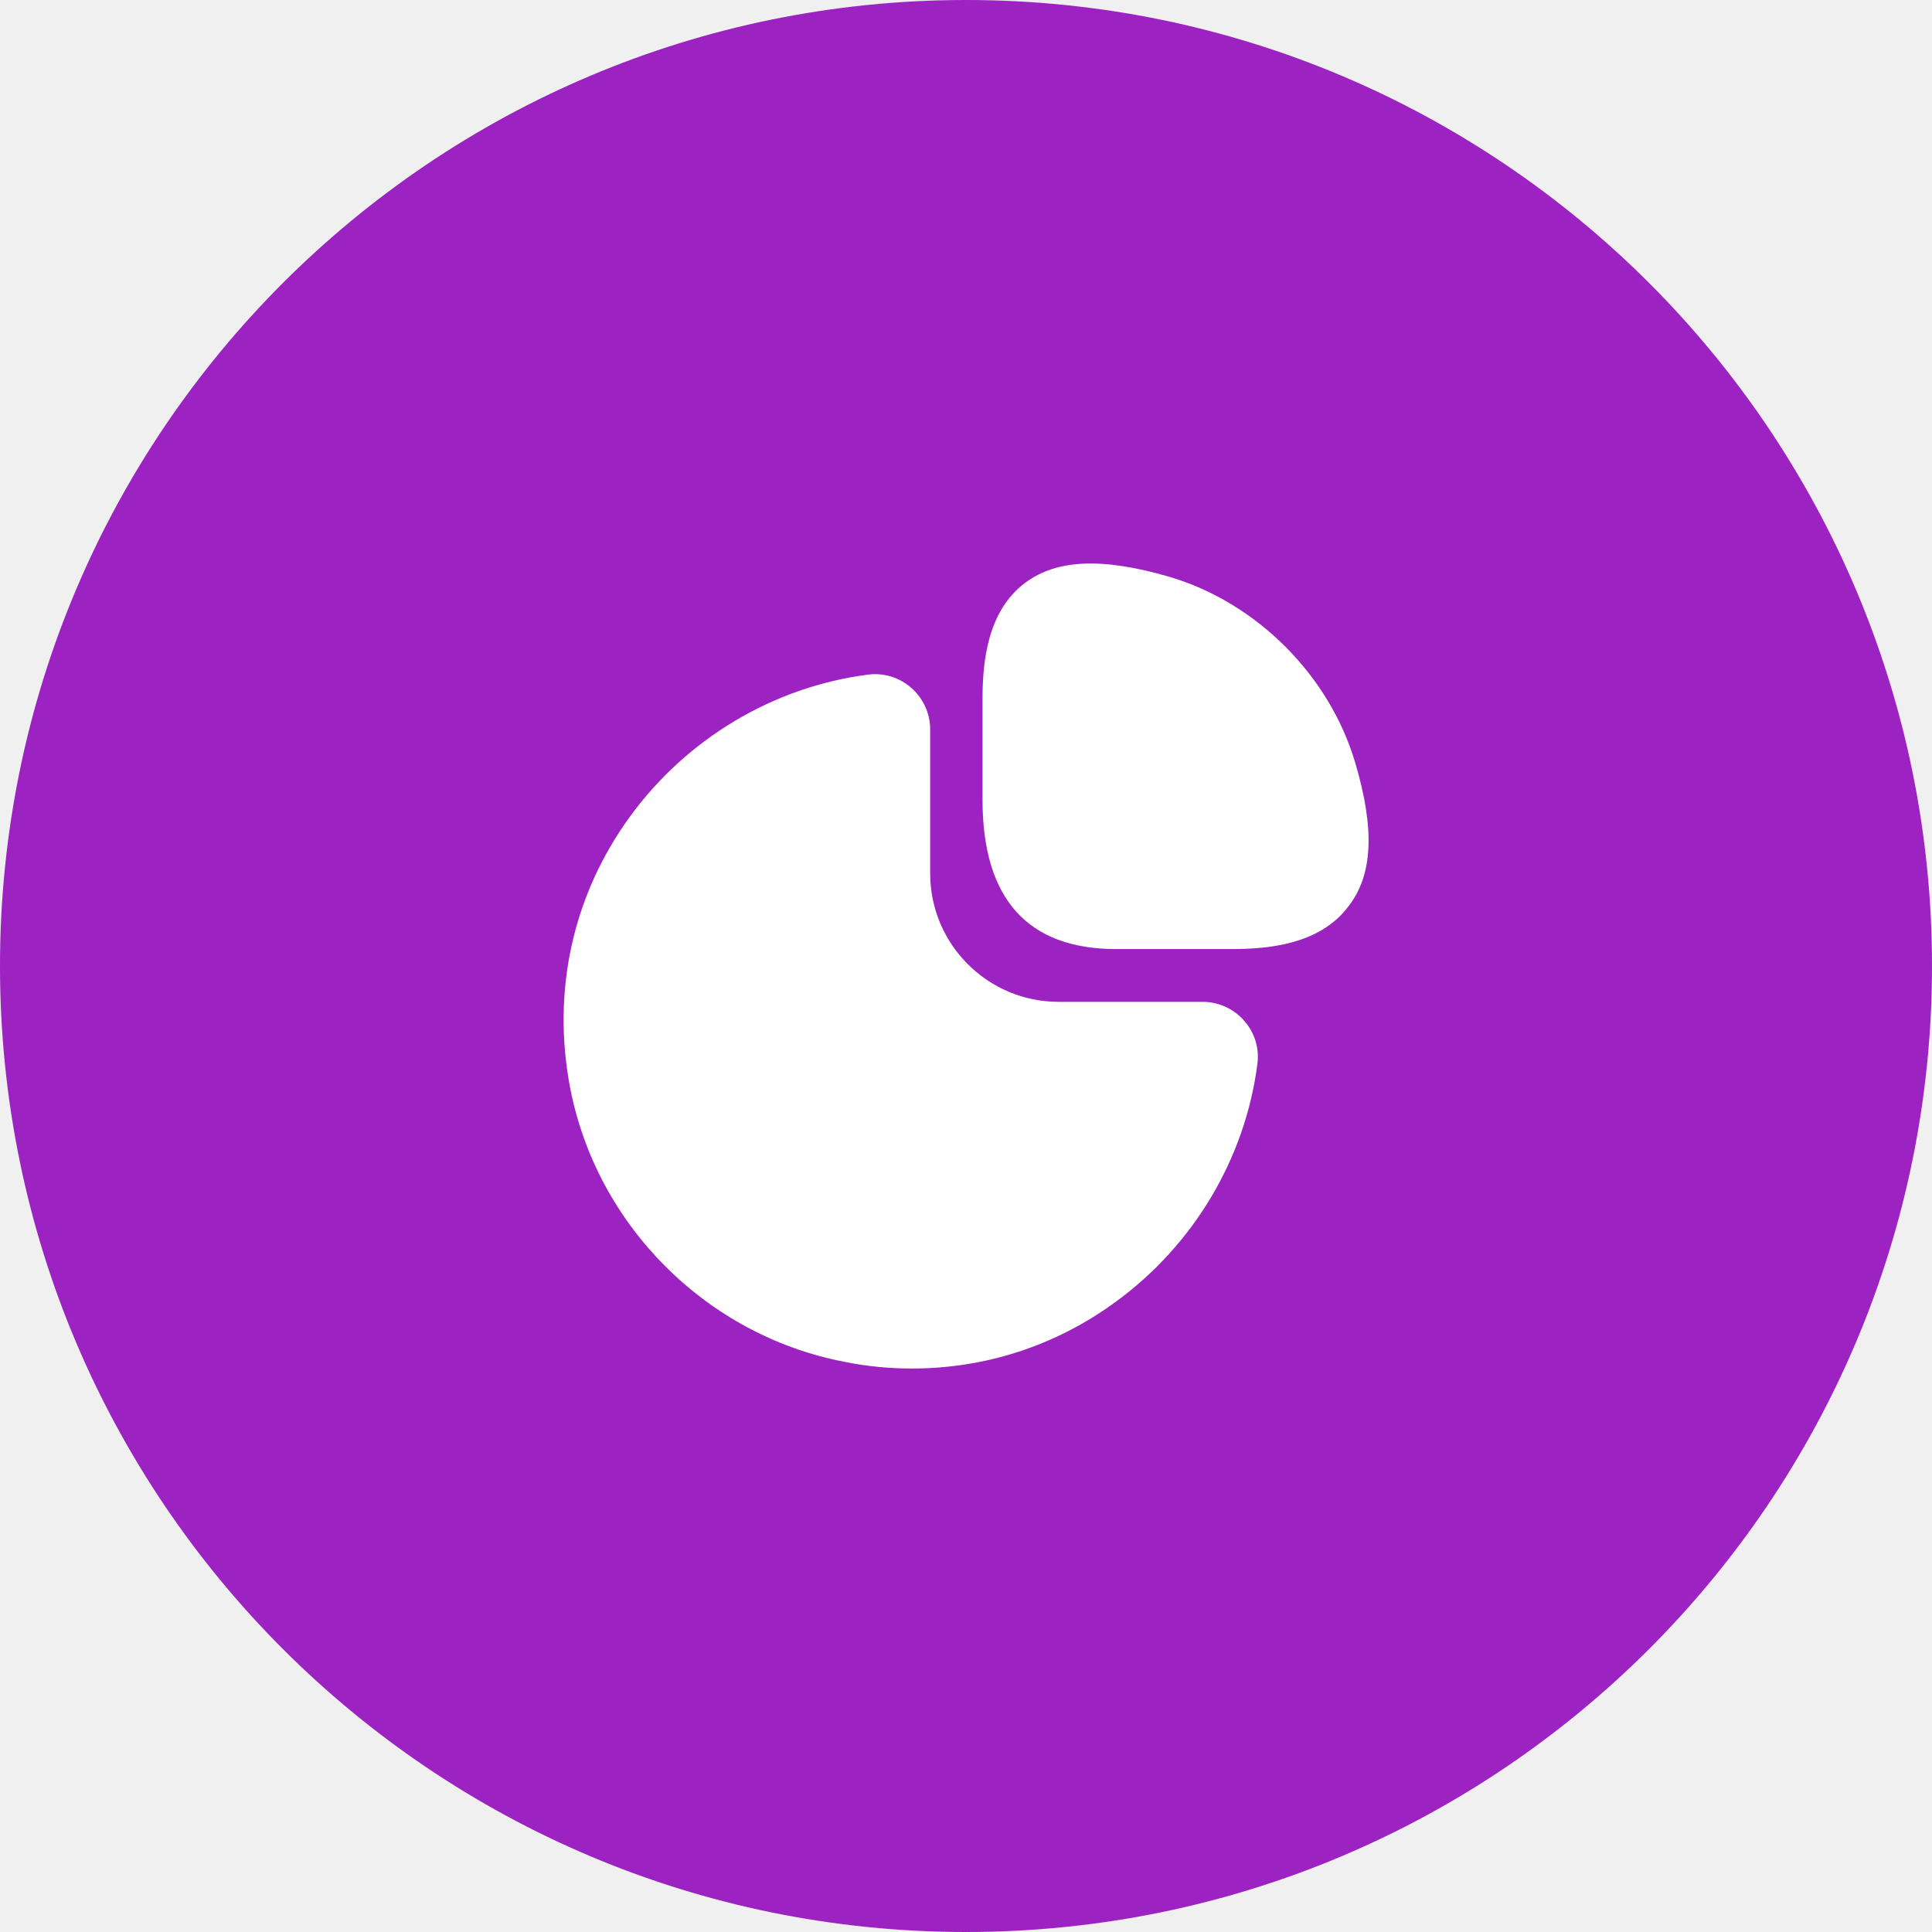
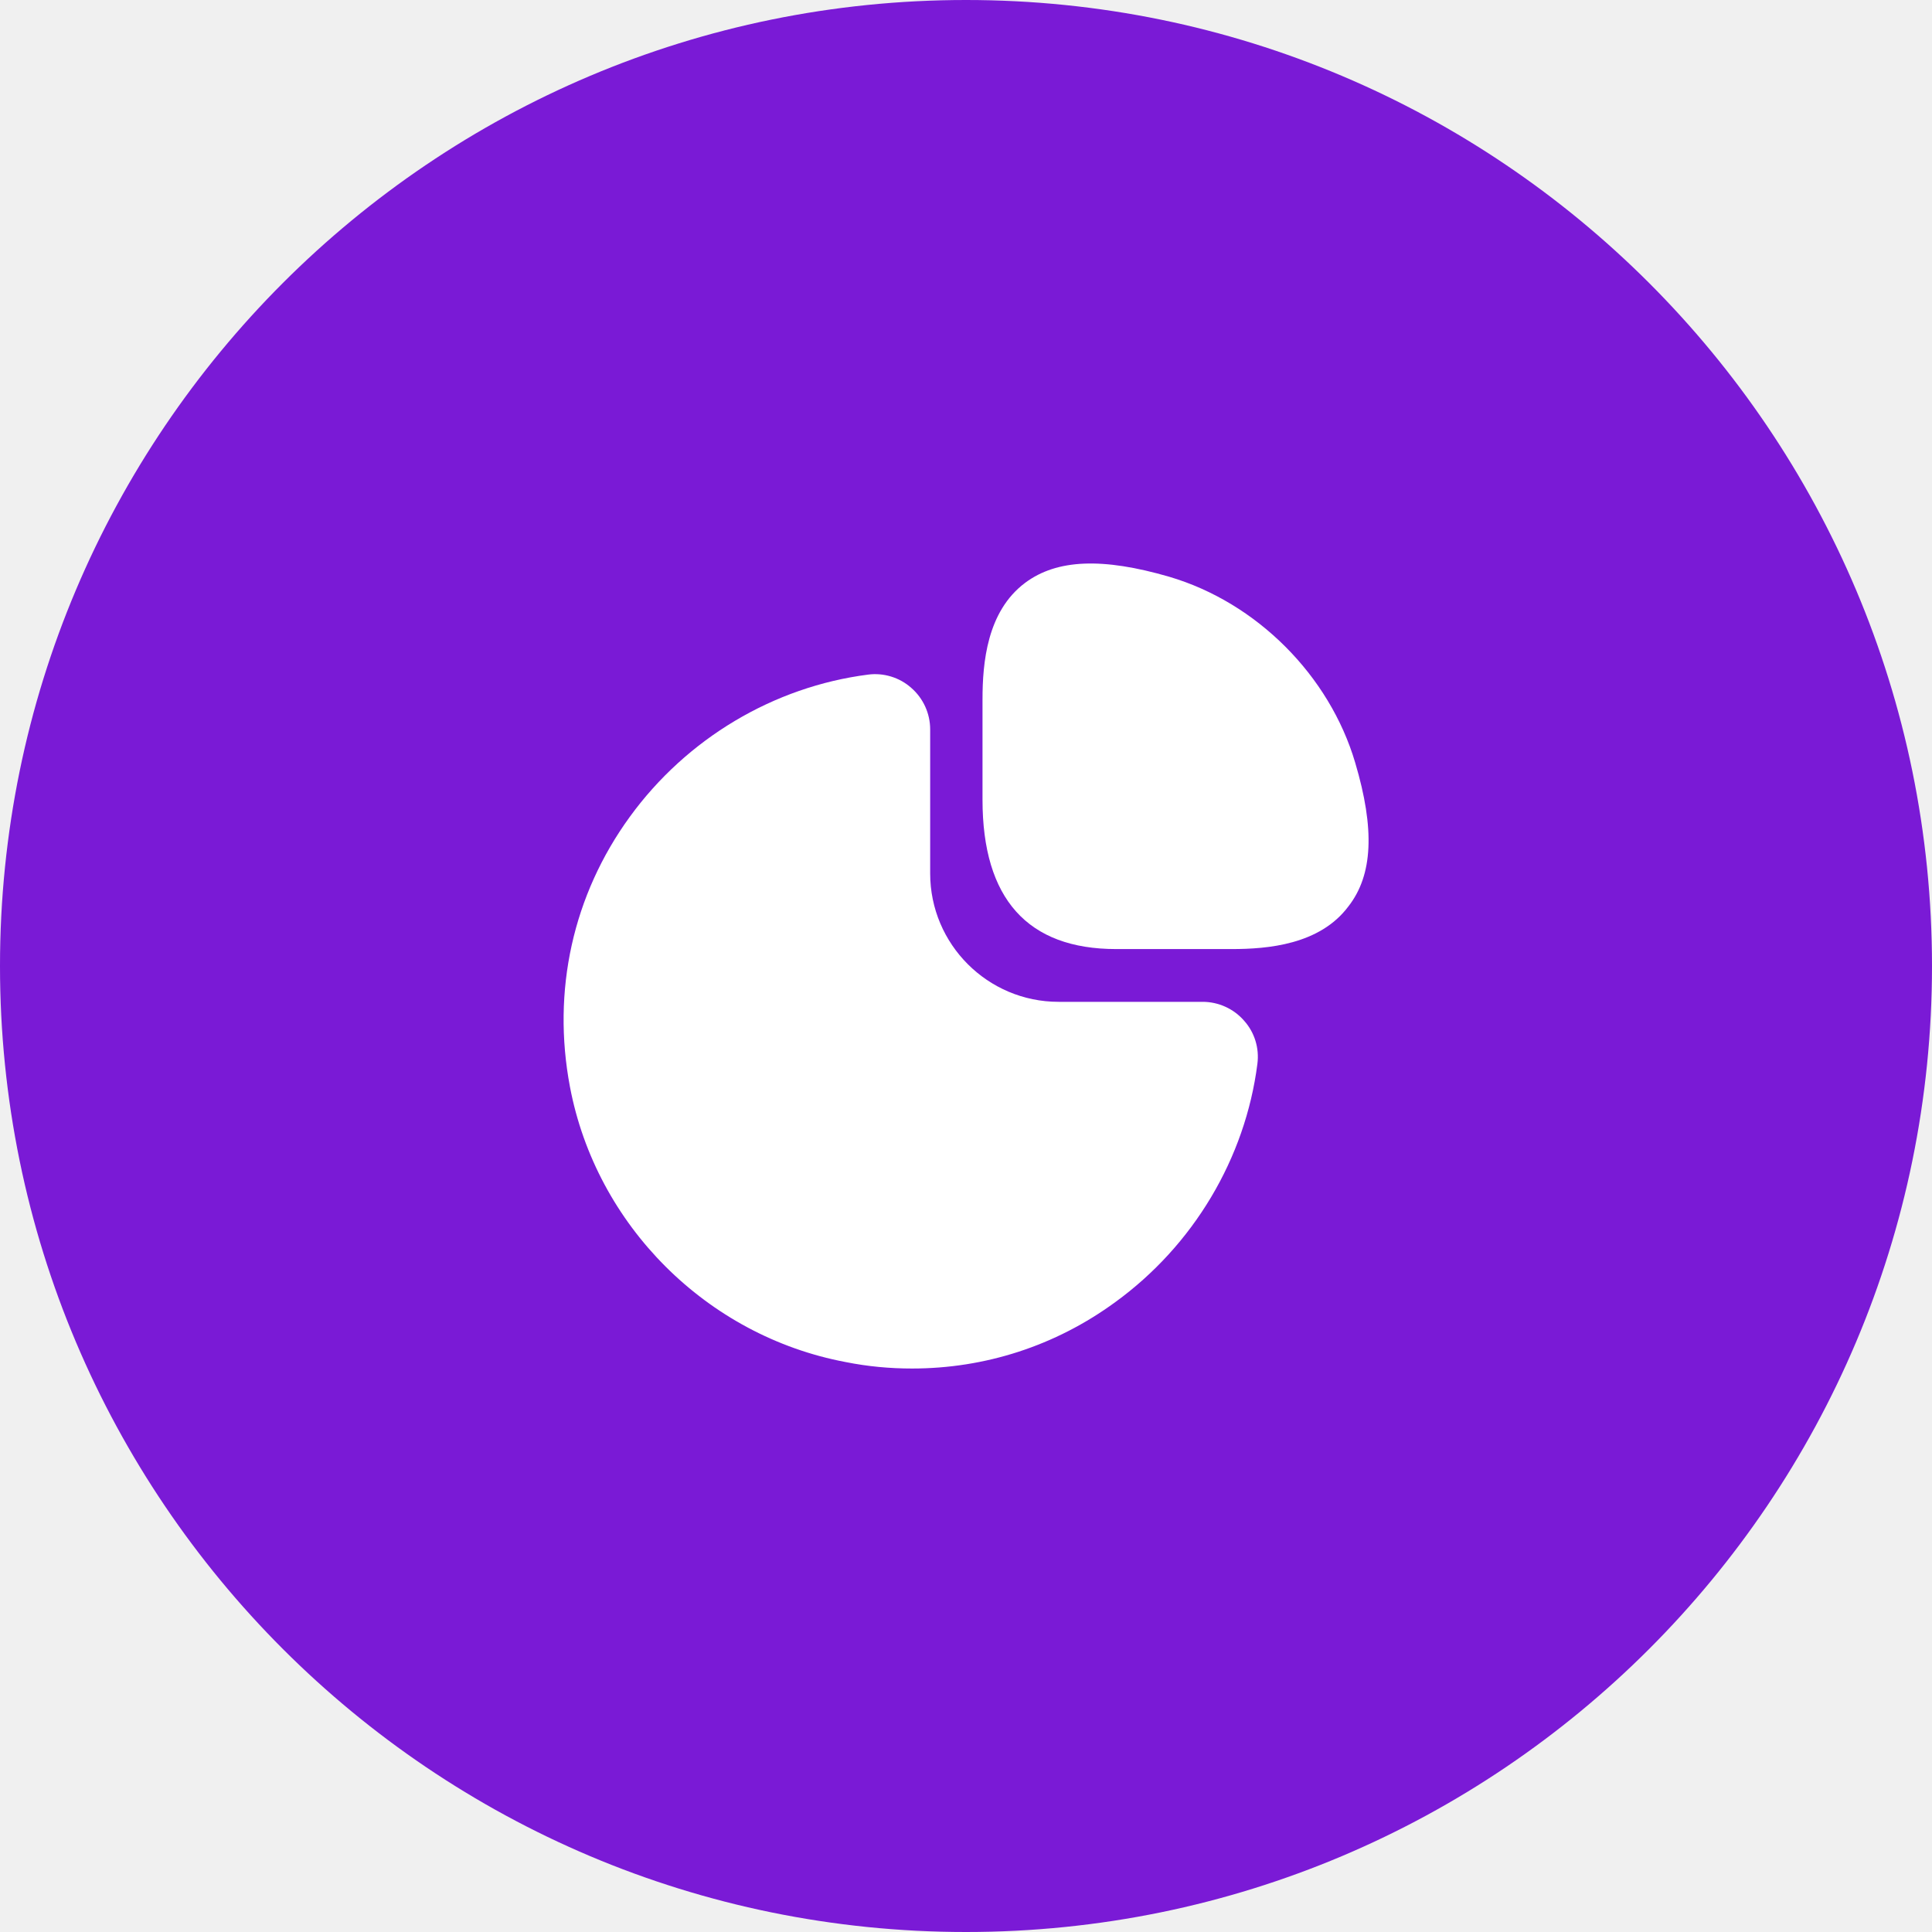
<svg xmlns="http://www.w3.org/2000/svg" width="64" height="64" viewBox="0 0 64 64" fill="none">
-   <rect width="64" height="64" rx="32" fill="#9D22C2" />
+   <rect width="64" height="64" rx="32" fill="#7A1AD6" />
  <path d="M44.893 25.266C44.04 22.373 41.627 19.959 38.733 19.106C36.533 18.466 35.013 18.52 33.96 19.306C32.693 20.253 32.547 21.959 32.547 23.173V26.493C32.547 29.773 34.04 31.439 36.973 31.439H40.8C42 31.439 43.72 31.293 44.667 30.026C45.48 28.986 45.547 27.466 44.893 25.266Z" fill="white" />
  <path d="M41.213 33.813C40.867 33.413 40.36 33.187 39.84 33.187H35.067C32.72 33.187 30.813 31.28 30.813 28.933V24.16C30.813 23.64 30.587 23.134 30.187 22.787C29.8 22.44 29.267 22.28 28.76 22.347C25.627 22.747 22.747 24.467 20.867 27.053C18.973 29.654 18.28 32.827 18.88 36C19.747 40.587 23.413 44.254 28.013 45.12C28.747 45.267 29.48 45.334 30.213 45.334C32.627 45.334 34.96 44.587 36.947 43.133C39.533 41.254 41.253 38.373 41.653 35.24C41.72 34.72 41.56 34.2 41.213 33.813Z" fill="white" />
</svg>
